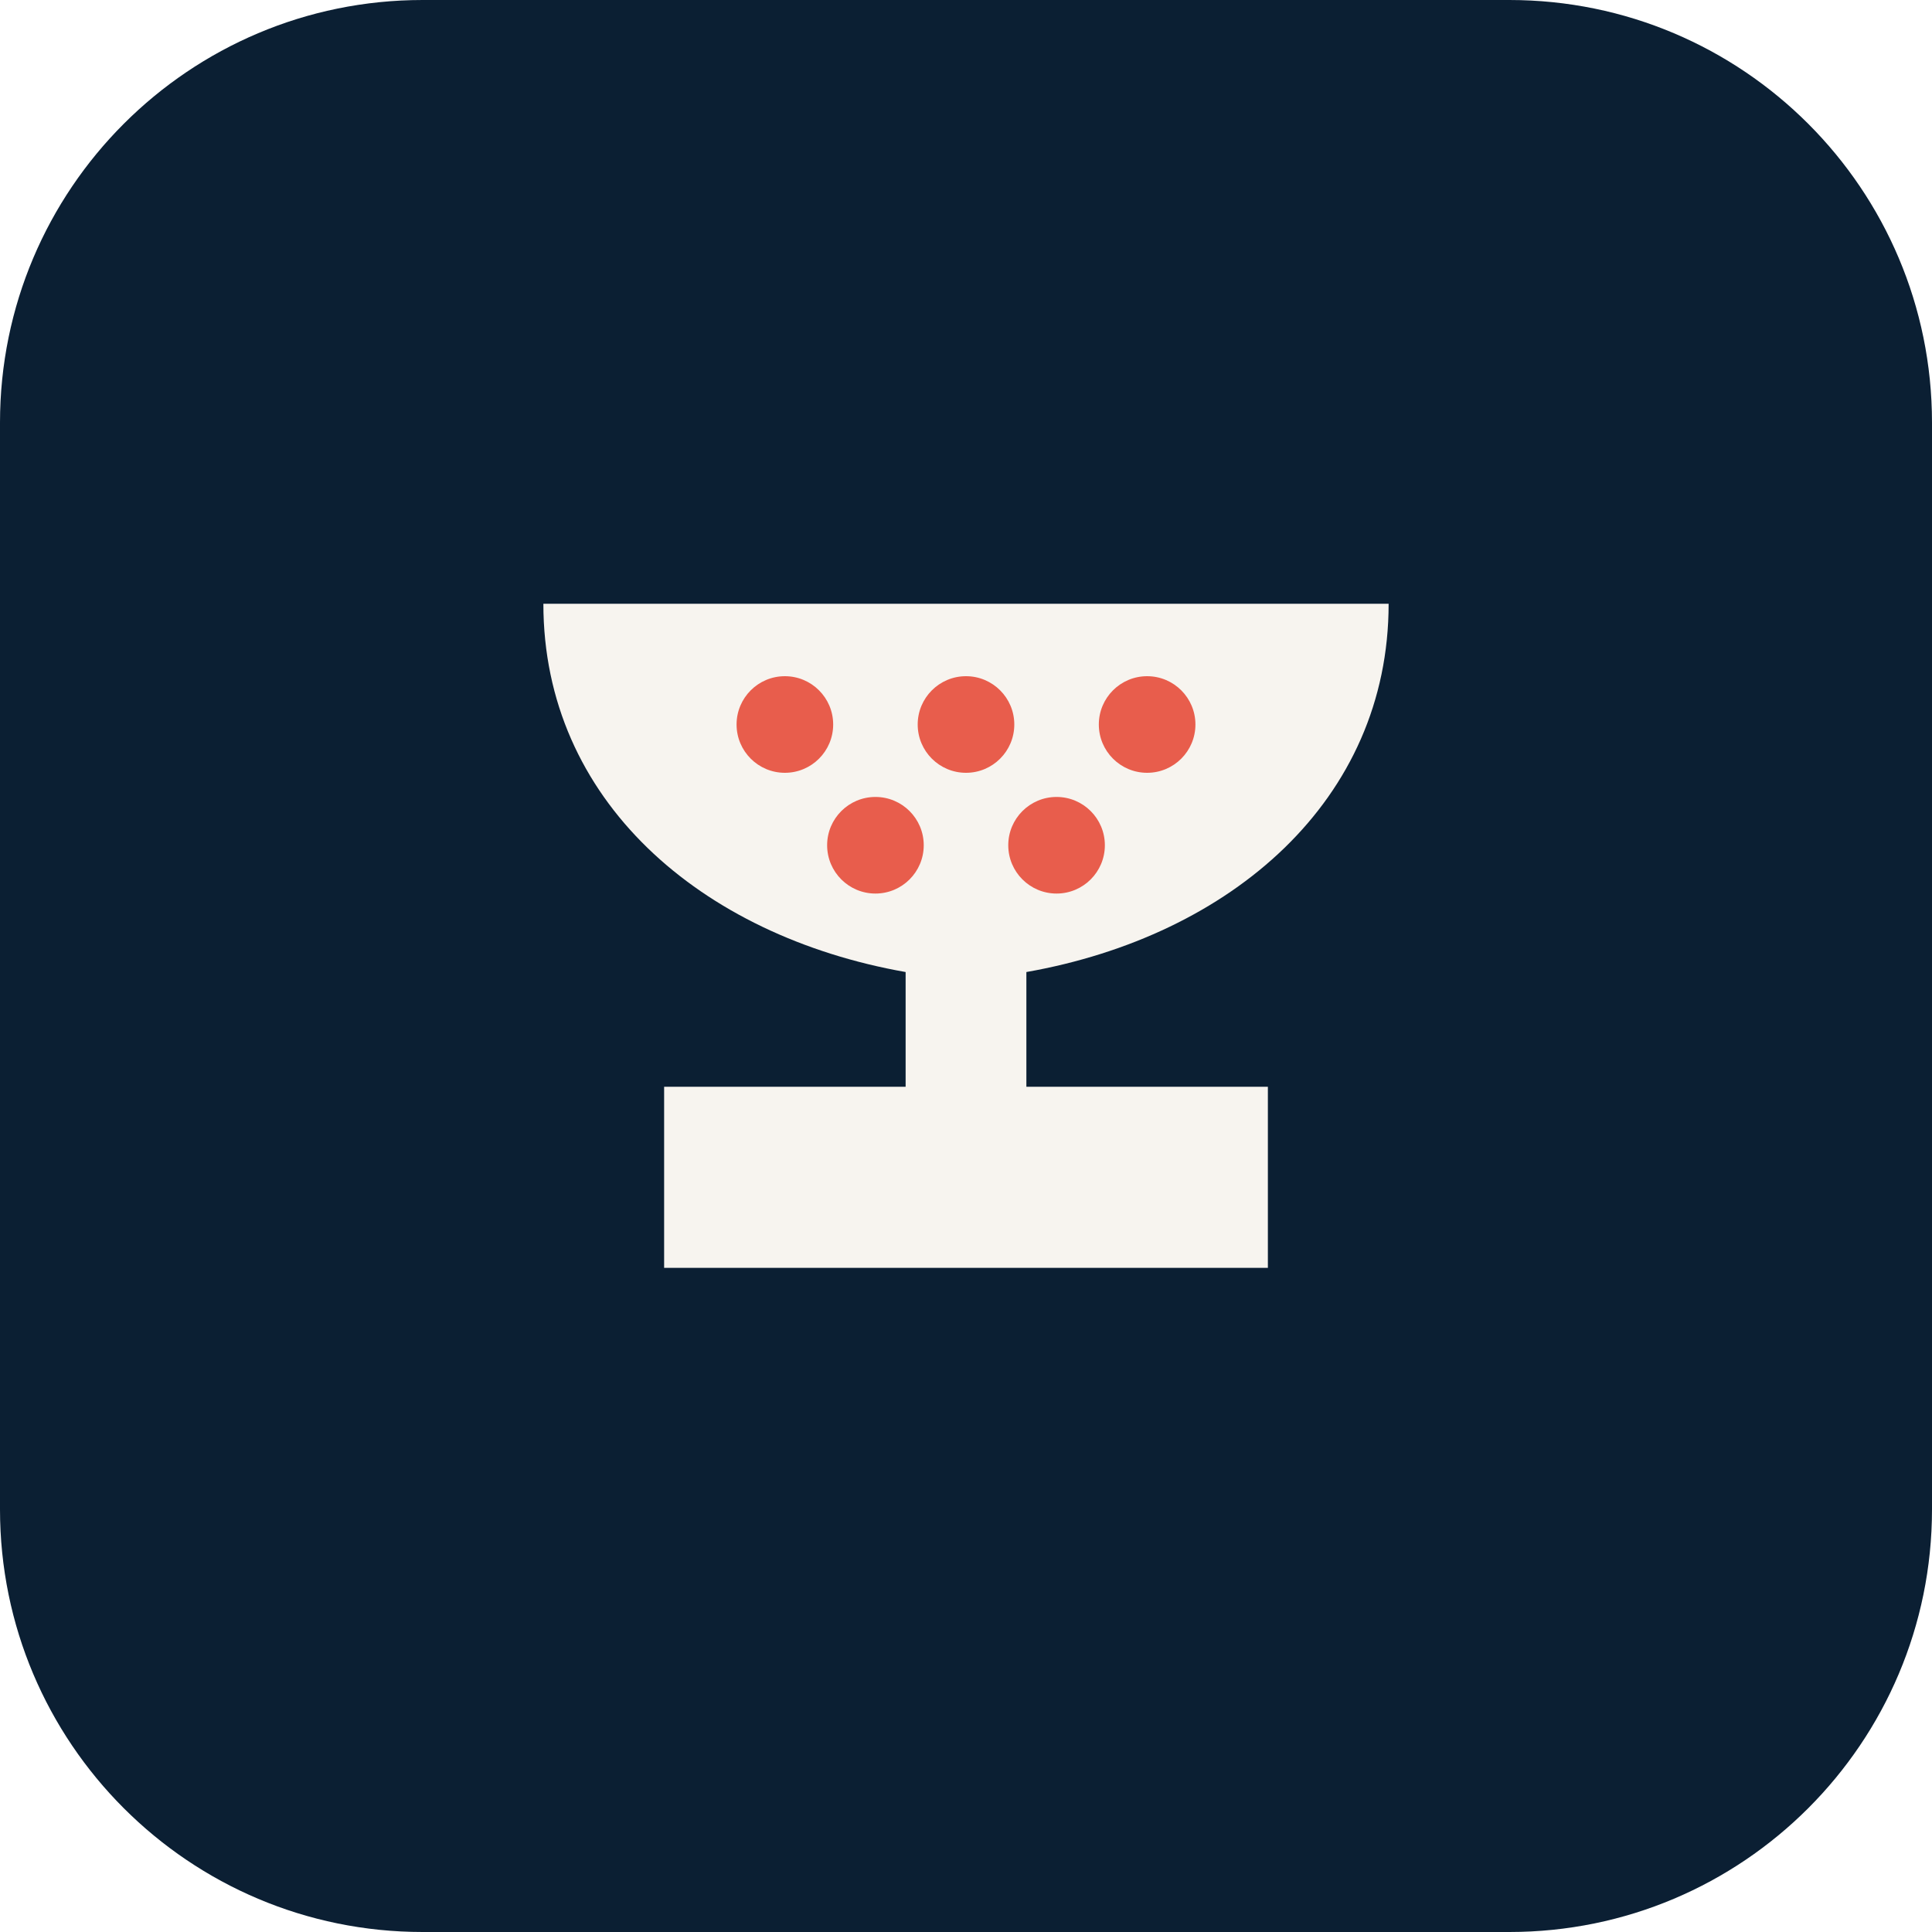
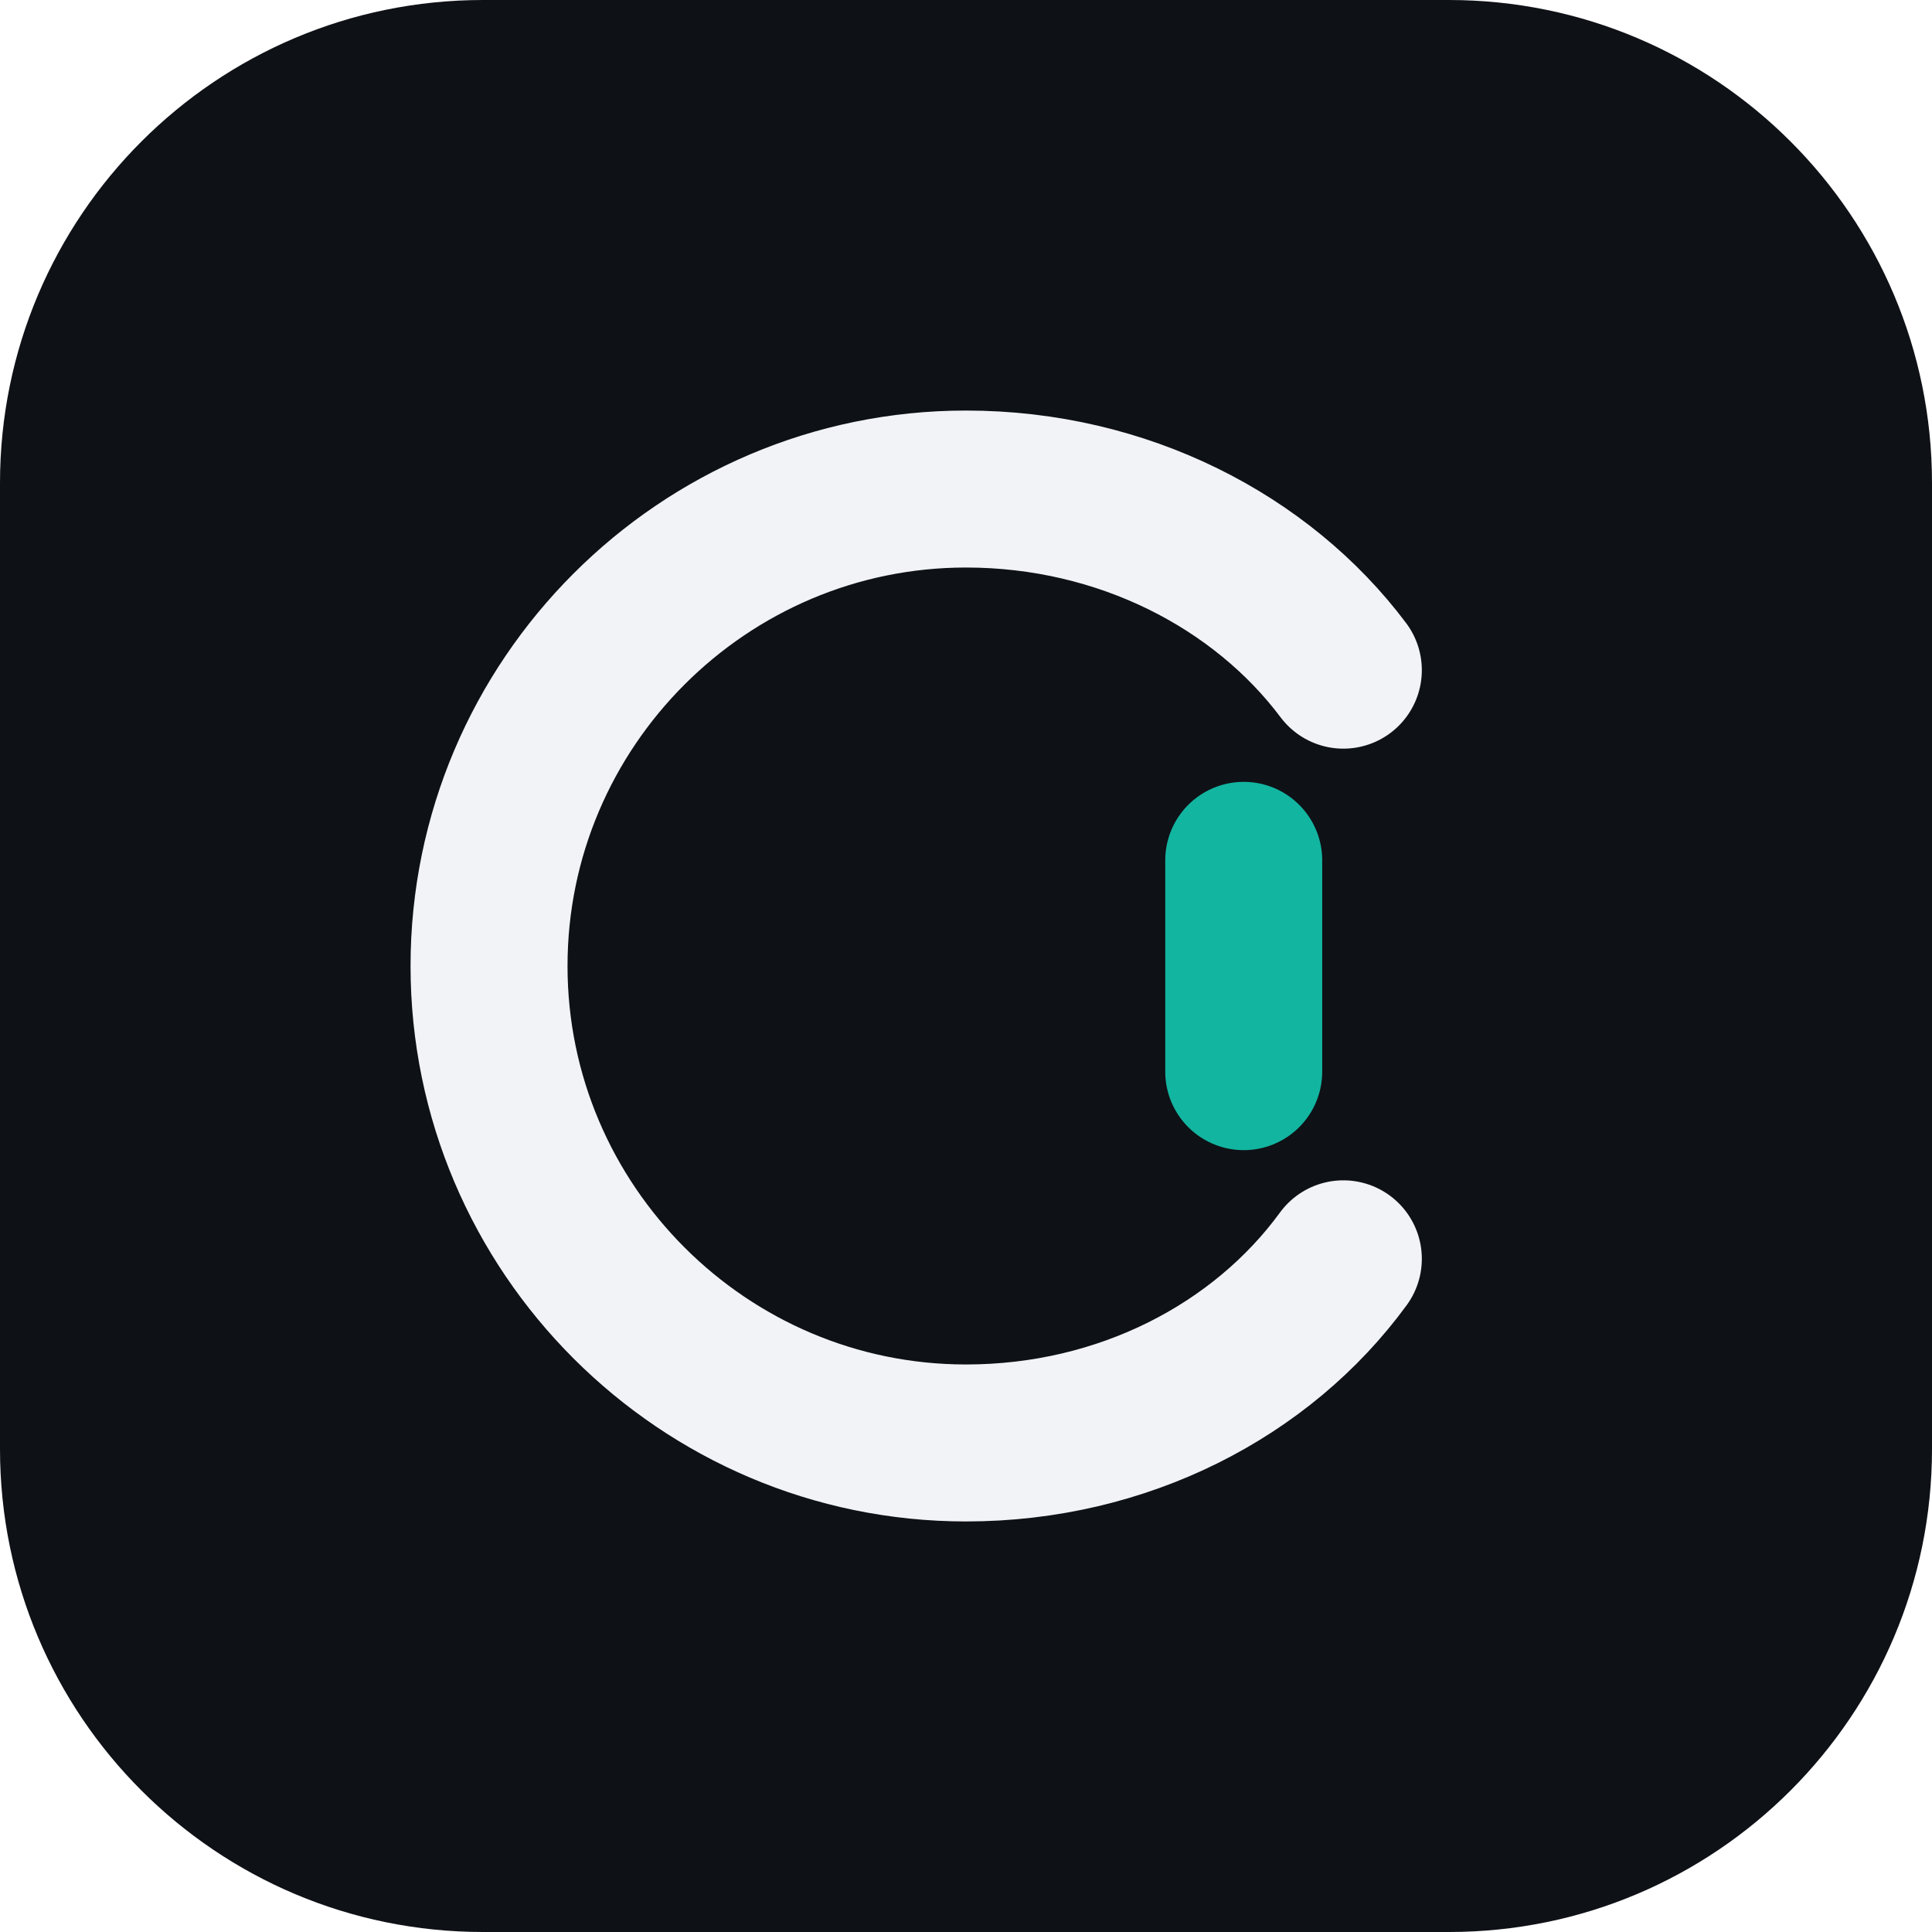
<svg xmlns="http://www.w3.org/2000/svg" viewBox="0 0 64 64" fill="none">
-   <rect width="64" height="64" rx="14" fill="#0B1F33" />
-   <path d="M18 20h28c0 6.5-5.2 11-12 12.2V36h8v6H22v-6h8v-3.8C23.2 31 18 26.5 18 20Z" fill="#F7F4EF" />
-   <circle cx="26" cy="24" r="1.6" fill="#E85D4C" />
-   <circle cx="32" cy="24" r="1.6" fill="#E85D4C" />
-   <circle cx="38" cy="24" r="1.6" fill="#E85D4C" />
-   <circle cx="29" cy="28" r="1.6" fill="#E85D4C" />
-   <circle cx="35" cy="28" r="1.6" fill="#E85D4C" />
+   <rect width="64" height="64" rx="16" fill="#0E1116" />
+   <path d="M44.5 22.2C41.8 18.6 37.2 16.2 32 16.2c-8.7 0-15.8 7.1-15.8 15.8S23.3 47.8 32 47.8c5.2 0 9.8-2.4 12.5-6.1" stroke="#F1F3F6" stroke-width="5.2" stroke-linecap="round" />
+   <path d="M41.2 28.5v7" stroke="#12B5A0" stroke-width="5.2" stroke-linecap="round" />
</svg>
